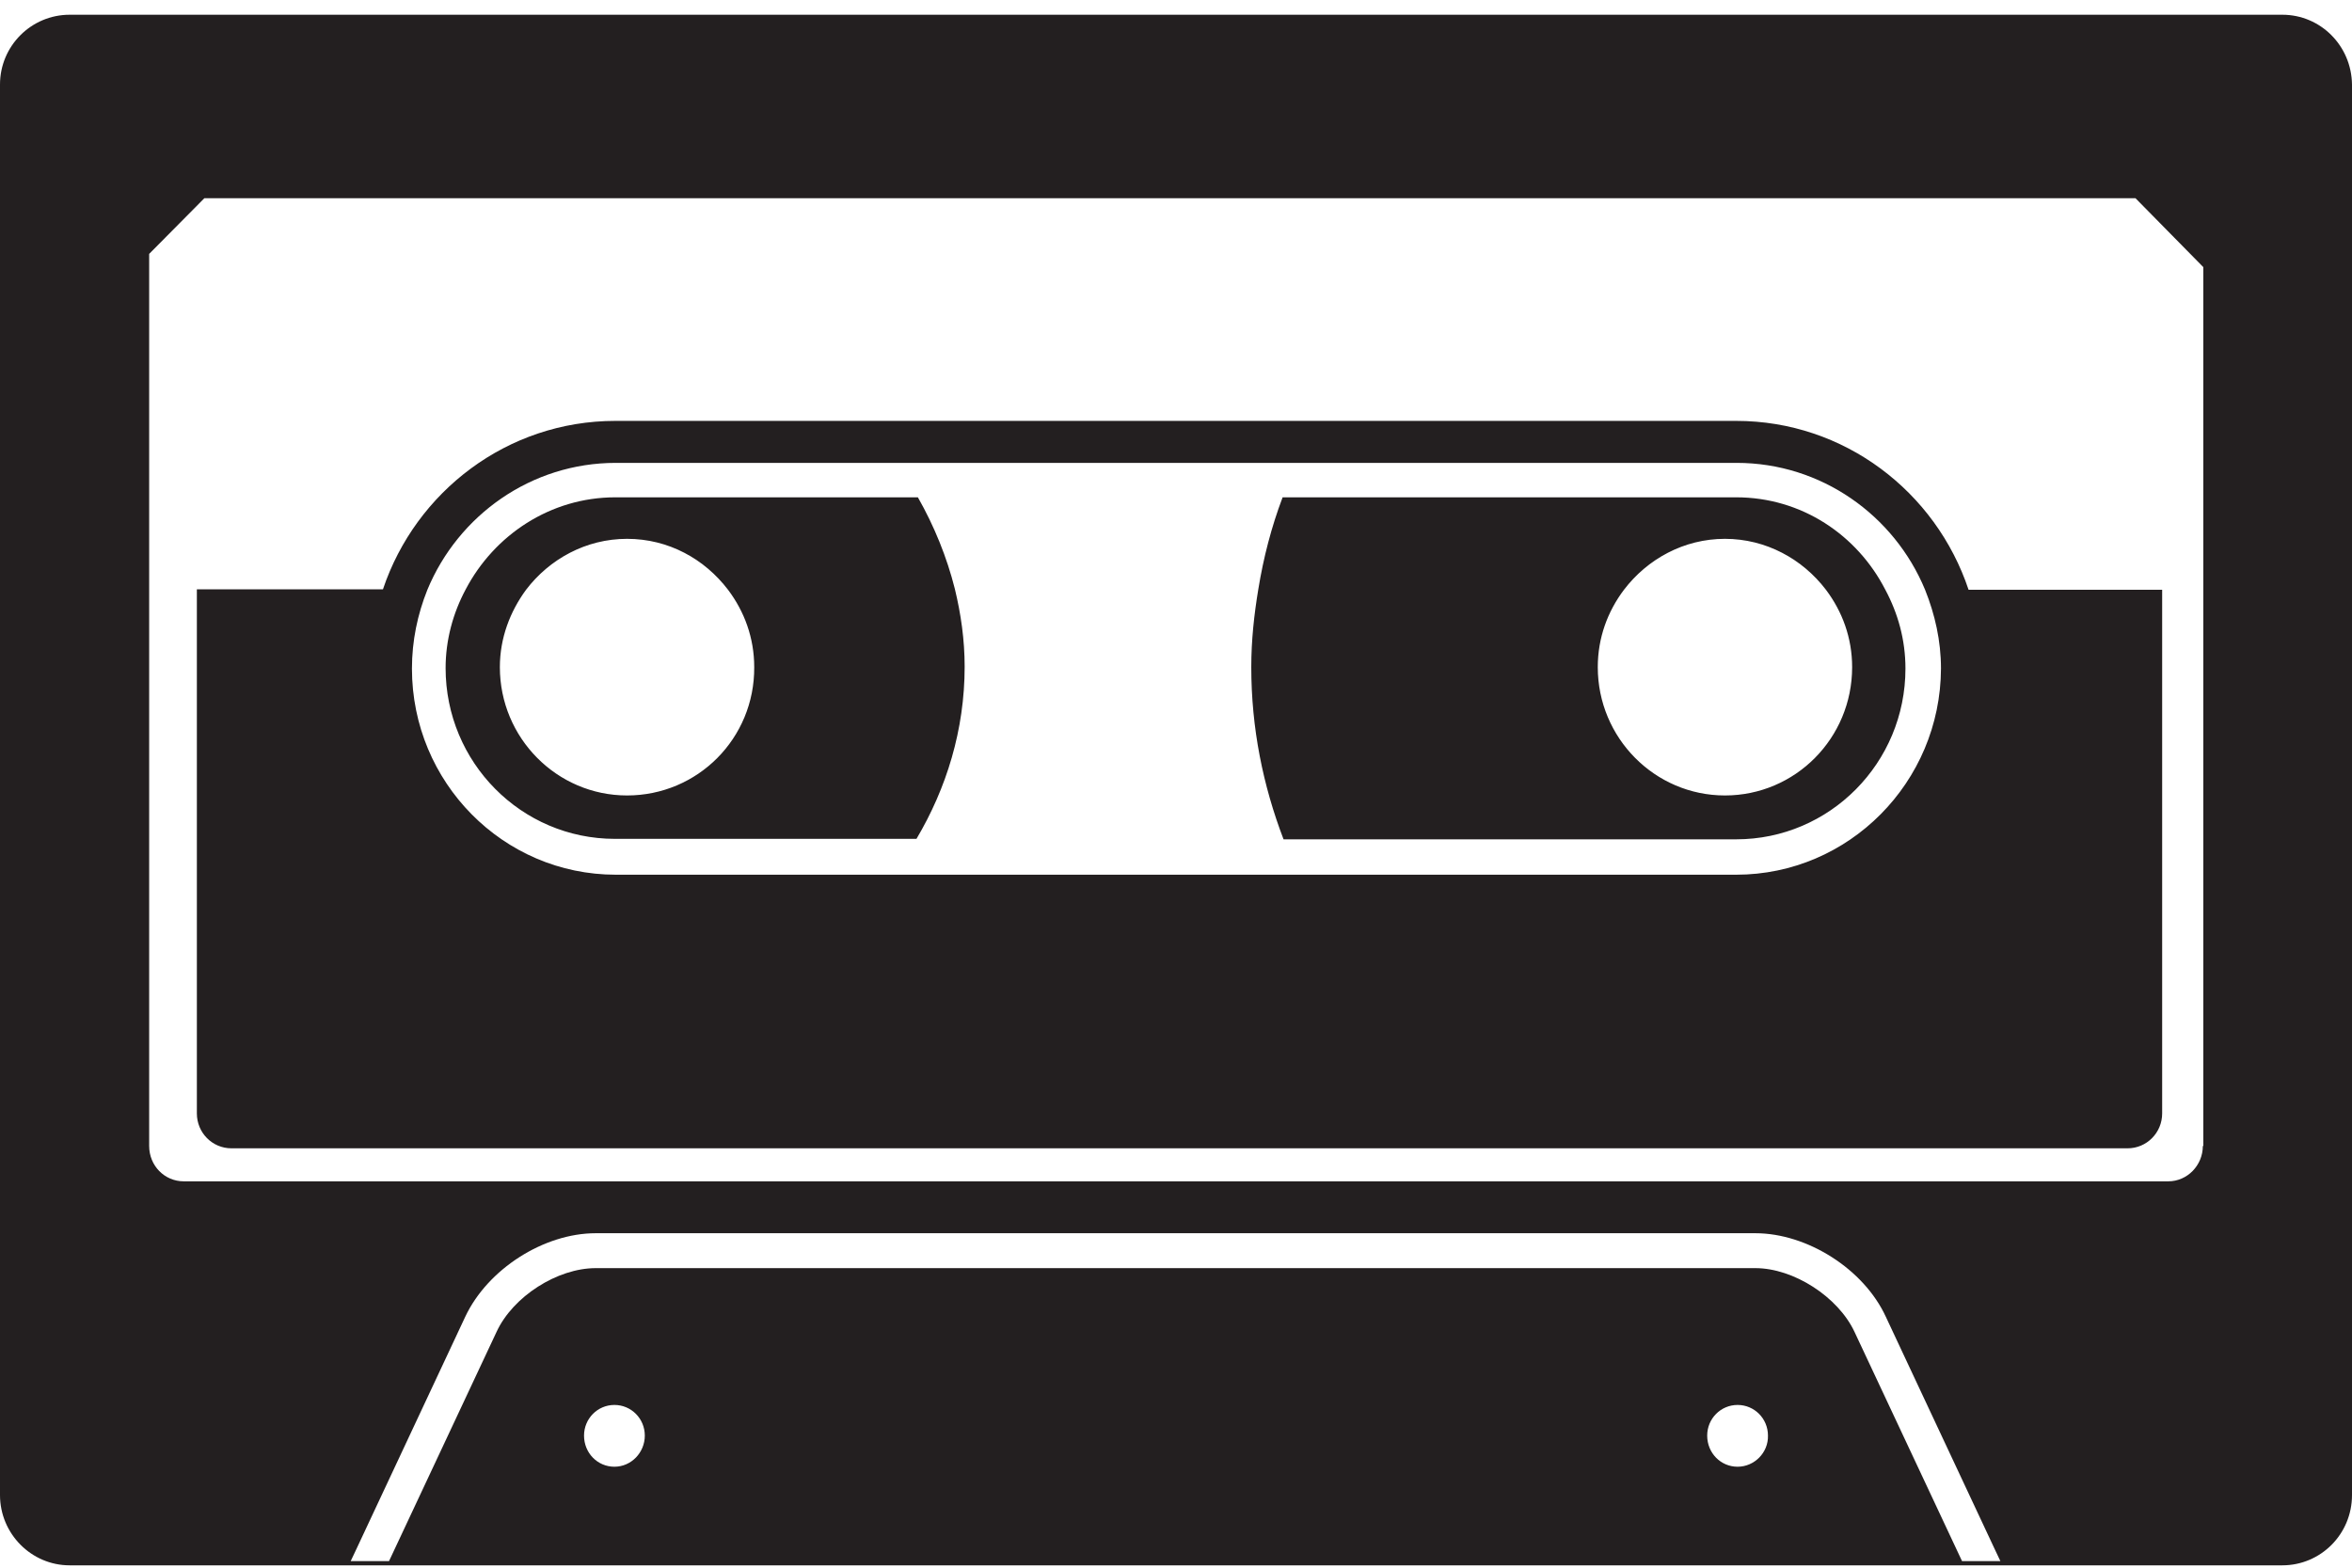
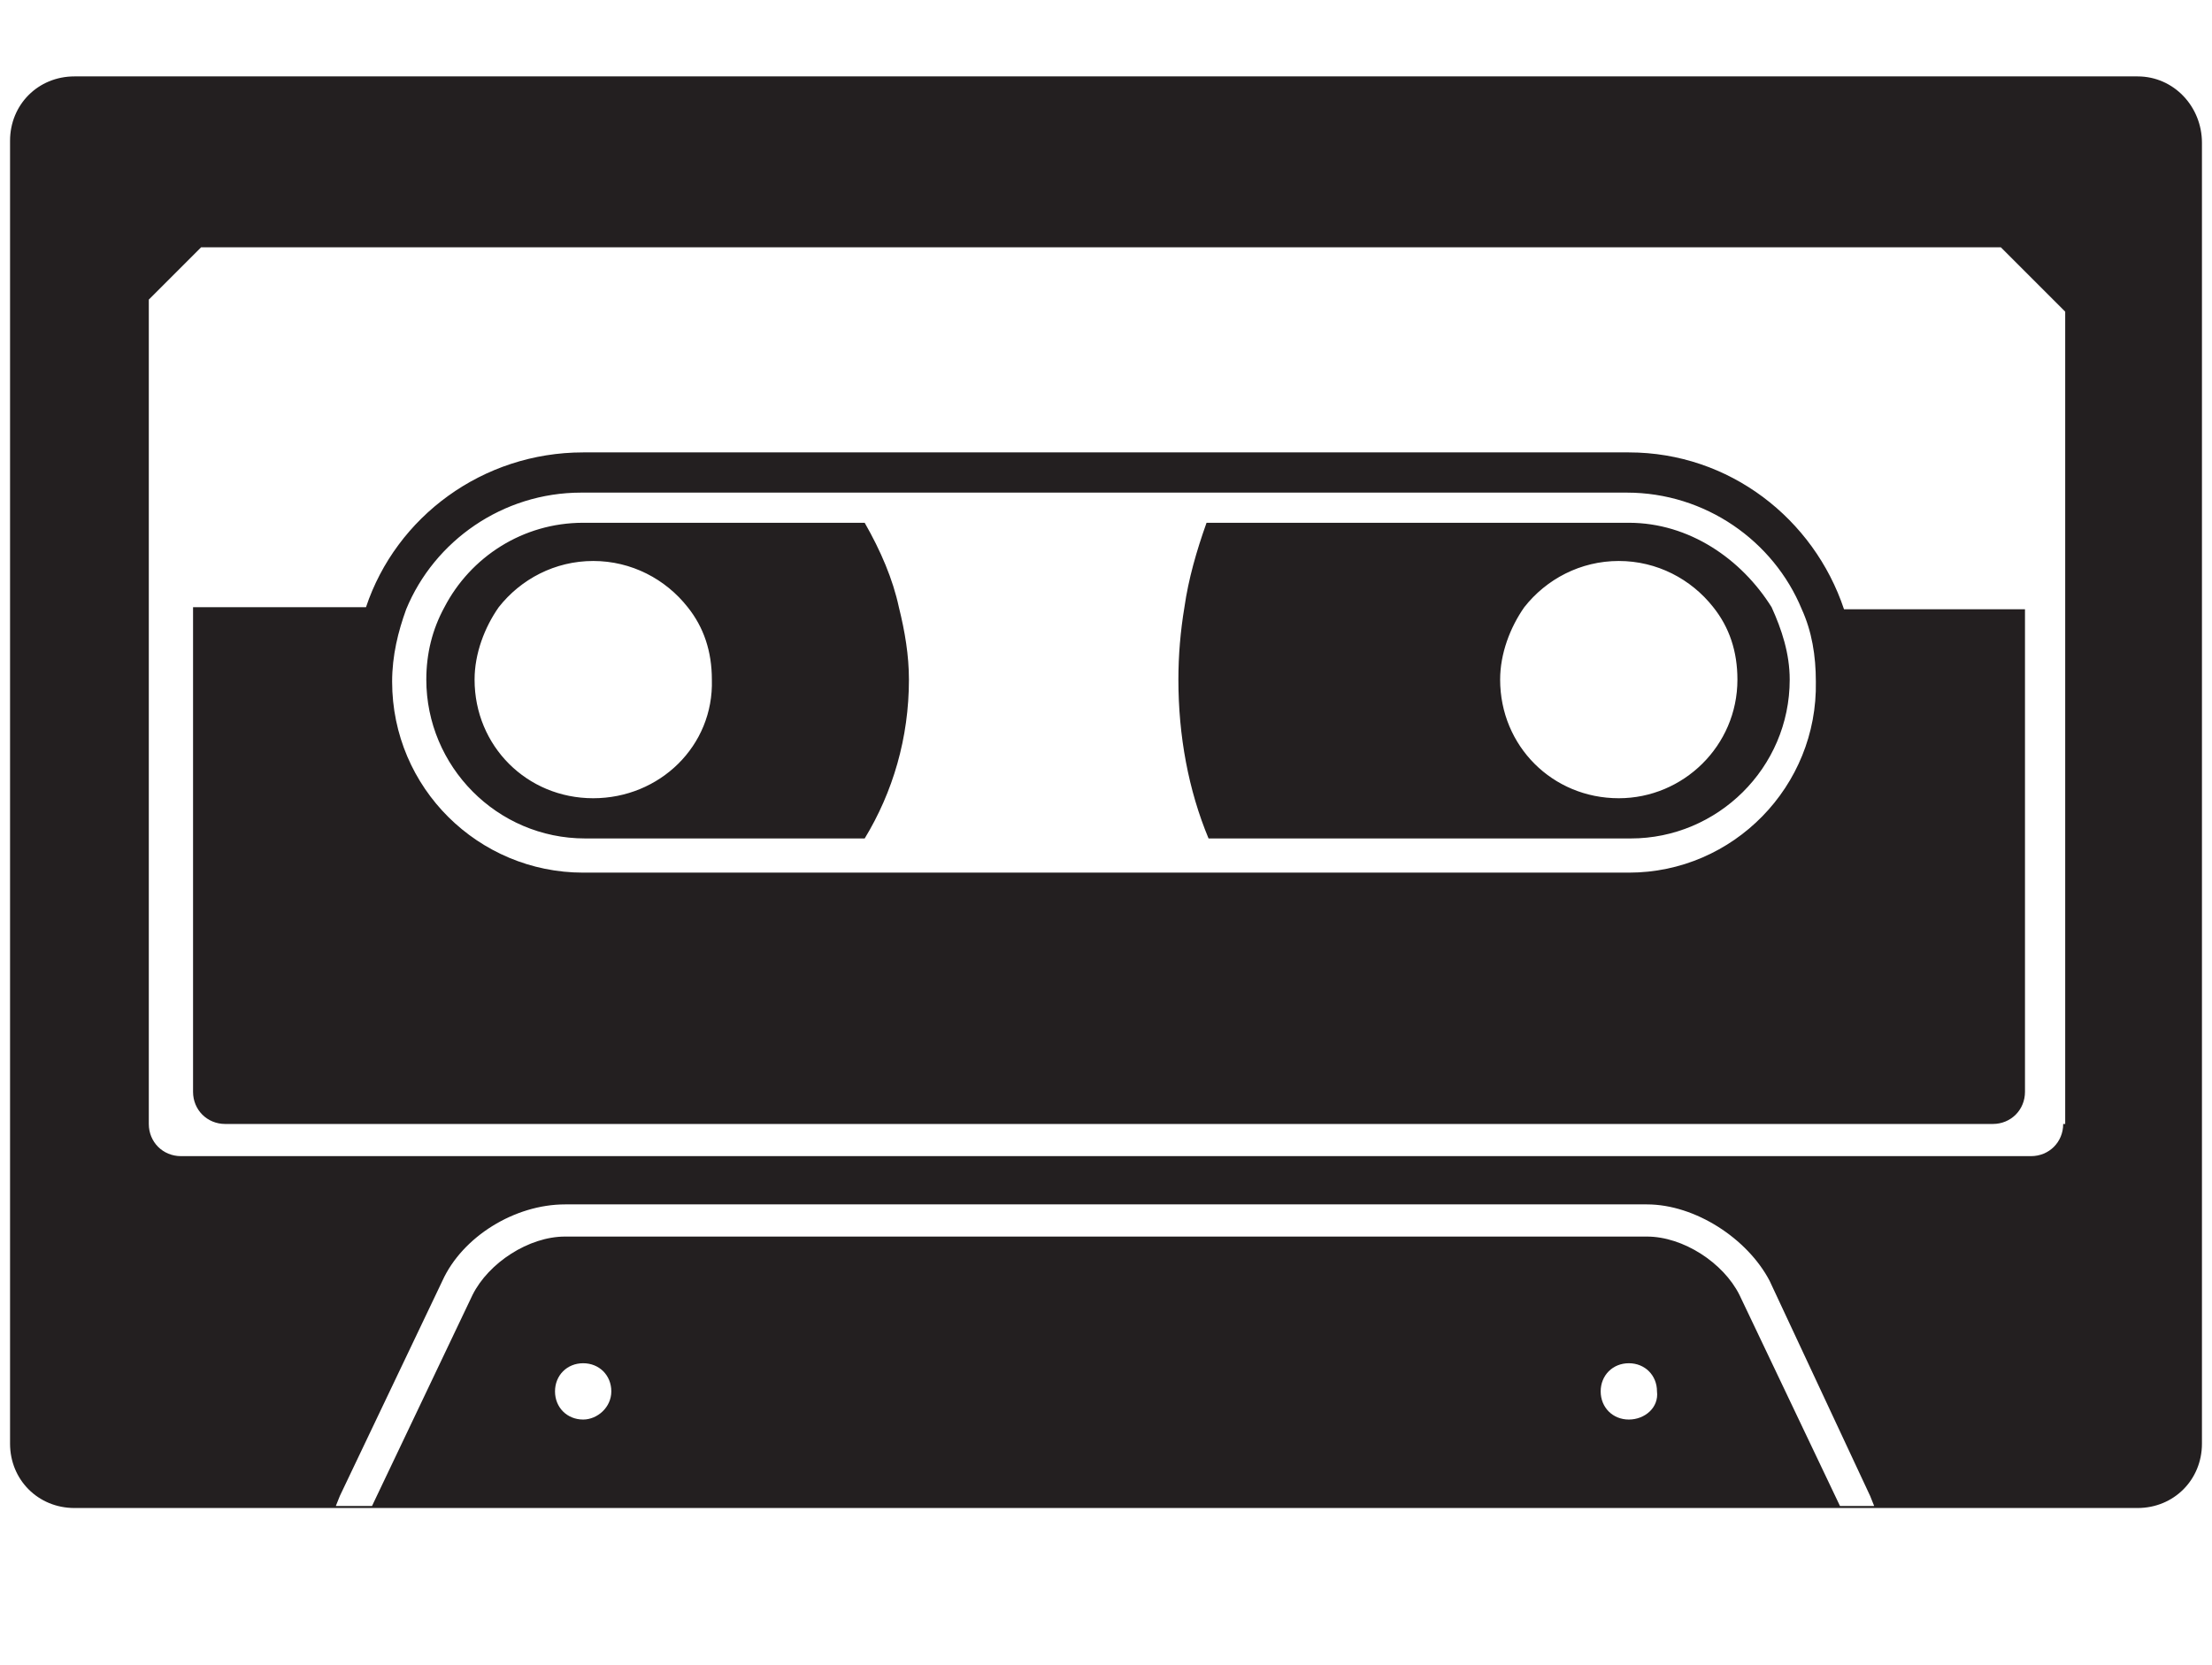
- <svg xmlns="http://www.w3.org/2000/svg" width="150px" height="100px" viewBox="0 0 150 100" version="1.1">
-   <defs />
-   <g id="Page-1" stroke="none" stroke-width="1" fill="none" fill-rule="evenodd">
-     <g id="music_tape" transform="translate(0, 1)" fill="#231F20">
-       <path d="M145.557,-0.06 L4.443,-0.06 C1.998,-0.06 0,1.926 0,4.393 L0,94.366 C0,96.833 1.998,98.85 4.443,98.85 L145.557,98.85 C148.002,98.85 150,96.864 150,94.366 L150,4.393 C149.97,1.926 148.002,-0.06 145.557,-0.06 L145.557,-0.06 Z M39.185,92.56 C38.111,92.56 37.247,91.688 37.247,90.574 C37.247,89.491 38.111,88.619 39.185,88.619 C40.258,88.619 41.123,89.491 41.123,90.574 C41.123,91.658 40.258,92.56 39.185,92.56 L39.185,92.56 Z M110.815,92.56 C109.742,92.56 108.877,91.688 108.877,90.574 C108.877,89.491 109.742,88.619 110.815,88.619 C111.889,88.619 112.753,89.491 112.753,90.574 C112.783,91.658 111.889,92.56 110.815,92.56 L110.815,92.56 Z M125.129,98.579 L118.27,83.954 C117.227,81.728 114.394,79.892 111.948,79.892 L37.992,79.892 C35.547,79.892 32.714,81.698 31.67,83.954 L24.811,98.579 L22.366,98.579 L22.694,97.887 L29.672,82.991 C31.103,79.952 34.682,77.665 37.992,77.665 L111.948,77.665 C115.258,77.665 118.867,79.952 120.268,82.991 L127.247,97.887 L127.575,98.579 L125.129,98.579 L125.129,98.579 Z M140.487,72.098 C140.487,73.332 139.503,74.355 138.28,74.355 L11.72,74.355 C10.497,74.355 9.513,73.362 9.513,72.098 L9.513,15.196 L13.032,11.645 L136.193,11.645 L140.517,16.039 L140.517,72.098 L140.487,72.098 Z M110.726,25.848 L39.245,25.848 C32.356,25.848 26.511,30.362 24.423,36.591 L12.555,36.591 L12.555,70.022 C12.555,71.256 13.539,72.249 14.761,72.249 L135.686,72.249 C136.909,72.249 137.893,71.256 137.893,70.022 L137.893,36.621 L125.547,36.621 C123.459,30.362 117.614,25.848 110.726,25.848 L110.726,25.848 Z M110.726,54.796 L39.274,54.796 C32.087,54.796 26.272,48.898 26.272,41.646 C26.272,39.871 26.63,38.186 27.256,36.621 C29.225,31.867 33.877,28.526 39.274,28.526 L110.755,28.526 C116.153,28.526 120.805,31.867 122.773,36.621 C123.4,38.186 123.787,39.871 123.787,41.646 C123.757,48.898 117.913,54.796 110.726,54.796 L110.726,54.796 Z M58.539,30.723 L39.245,30.723 C35.099,30.723 31.521,33.13 29.702,36.591 C28.897,38.095 28.419,39.811 28.419,41.616 C28.419,47.634 33.25,52.509 39.215,52.509 L58.449,52.509 C60.358,49.289 61.521,45.558 61.521,41.526 C61.521,39.811 61.282,38.156 60.895,36.561 C60.388,34.545 59.583,32.559 58.539,30.723 L58.539,30.723 Z M39.99,49.741 C35.517,49.741 31.879,46.07 31.879,41.556 C31.879,39.69 32.535,38.005 33.549,36.621 C35.04,34.665 37.366,33.371 39.99,33.371 C42.644,33.371 44.94,34.665 46.431,36.621 C47.475,38.005 48.101,39.69 48.101,41.556 C48.131,46.1 44.493,49.741 39.99,49.741 L39.99,49.741 Z M110.726,30.723 L81.799,30.723 C81.083,32.619 80.577,34.575 80.249,36.591 C79.98,38.216 79.801,39.841 79.801,41.556 C79.801,45.438 80.547,49.109 81.859,52.539 L110.726,52.539 C116.69,52.539 121.521,47.664 121.521,41.646 C121.521,39.811 121.044,38.126 120.239,36.621 C118.449,33.13 114.901,30.723 110.726,30.723 L110.726,30.723 Z M110.01,49.741 C105.537,49.741 101.899,46.07 101.899,41.556 C101.899,39.69 102.525,38.005 103.569,36.621 C105.06,34.665 107.386,33.371 110.01,33.371 C112.634,33.371 114.96,34.665 116.451,36.621 C117.495,38.005 118.121,39.69 118.121,41.556 C118.121,46.1 114.483,49.741 110.01,49.741 L110.01,49.741 Z" id="Shape" />
-     </g>
+ <svg xmlns="http://www.w3.org/2000/svg" version="1.1" id="Layer_1" x="0px" y="0px" width="110px" height="82.8px" viewBox="0 0 110 82.8" enable-background="new 0 0 110 82.8" xml:space="preserve">
+   <g>
+     <path fill="#231F20" d="M106.3,3.8H3.7c-1.8,0-3.2,1.4-3.2,3.2v64.8c0,1.8,1.4,3.2,3.2,3.2h102.6c1.8,0,3.2-1.4,3.2-3.2V7.1   C109.5,5.3,108.1,3.8,106.3,3.8z M29,70.6c-0.8,0-1.4-0.6-1.4-1.4c0-0.8,0.6-1.4,1.4-1.4c0.8,0,1.4,0.6,1.4,1.4   C30.4,70,29.7,70.6,29,70.6z M81,70.6c-0.8,0-1.4-0.6-1.4-1.4c0-0.8,0.6-1.4,1.4-1.4c0.8,0,1.4,0.6,1.4,1.4   C82.5,70,81.8,70.6,81,70.6z M91.5,74.9l-5-10.5c-0.8-1.6-2.8-2.9-4.6-2.9H28.1c-1.8,0-3.8,1.3-4.6,2.9l-5,10.5h-1.8l0.2-0.5   l5.1-10.7c1-2.2,3.6-3.8,6.1-3.8h53.8c2.4,0,5,1.7,6.1,3.8L93,74.4l0.2,0.5H91.5z M102.6,55.9c0,0.9-0.7,1.6-1.6,1.6H9   c-0.9,0-1.6-0.7-1.6-1.6v-41l2.6-2.6h89.5l3.2,3.2V55.9z M81,22.5H29c-5,0-9.3,3.2-10.8,7.7H9.6v24.1c0,0.9,0.7,1.6,1.6,1.6h87.9   c0.9,0,1.6-0.7,1.6-1.6V30.3h-9C90.2,25.8,86,22.5,81,22.5z M81,43.4H29c-5.2,0-9.5-4.2-9.5-9.5c0-1.3,0.3-2.5,0.7-3.6   c1.4-3.4,4.8-5.8,8.7-5.8h52c3.9,0,7.3,2.4,8.7,5.8c0.5,1.1,0.7,2.3,0.7,3.6C90.4,39.1,86.2,43.4,81,43.4z M43,26H29   c-3,0-5.6,1.7-6.9,4.2c-0.6,1.1-0.9,2.3-0.9,3.6c0,4.3,3.5,7.9,7.9,7.9H43c1.4-2.3,2.2-5,2.2-7.9c0-1.2-0.2-2.4-0.5-3.6   C44.4,28.8,43.8,27.4,43,26z M29.5,39.7c-3.3,0-5.9-2.6-5.9-5.9c0-1.3,0.5-2.6,1.2-3.6c1.1-1.4,2.8-2.3,4.7-2.3   c1.9,0,3.6,0.9,4.7,2.3c0.8,1,1.2,2.2,1.2,3.6C35.5,37.1,32.8,39.7,29.5,39.7z M81,26h-21c-0.5,1.4-0.9,2.8-1.1,4.2   c-0.2,1.2-0.3,2.4-0.3,3.6c0,2.8,0.5,5.5,1.5,7.9h21c4.3,0,7.9-3.5,7.9-7.9c0-1.3-0.4-2.5-0.9-3.6C86.6,27.8,84,26,81,26z    M80.5,39.7c-3.3,0-5.9-2.6-5.9-5.9c0-1.3,0.5-2.6,1.2-3.6c1.1-1.4,2.8-2.3,4.7-2.3c1.9,0,3.6,0.9,4.7,2.3c0.8,1,1.2,2.2,1.2,3.6   C86.4,37.1,83.7,39.7,80.5,39.7z" />
  </g>
</svg>
